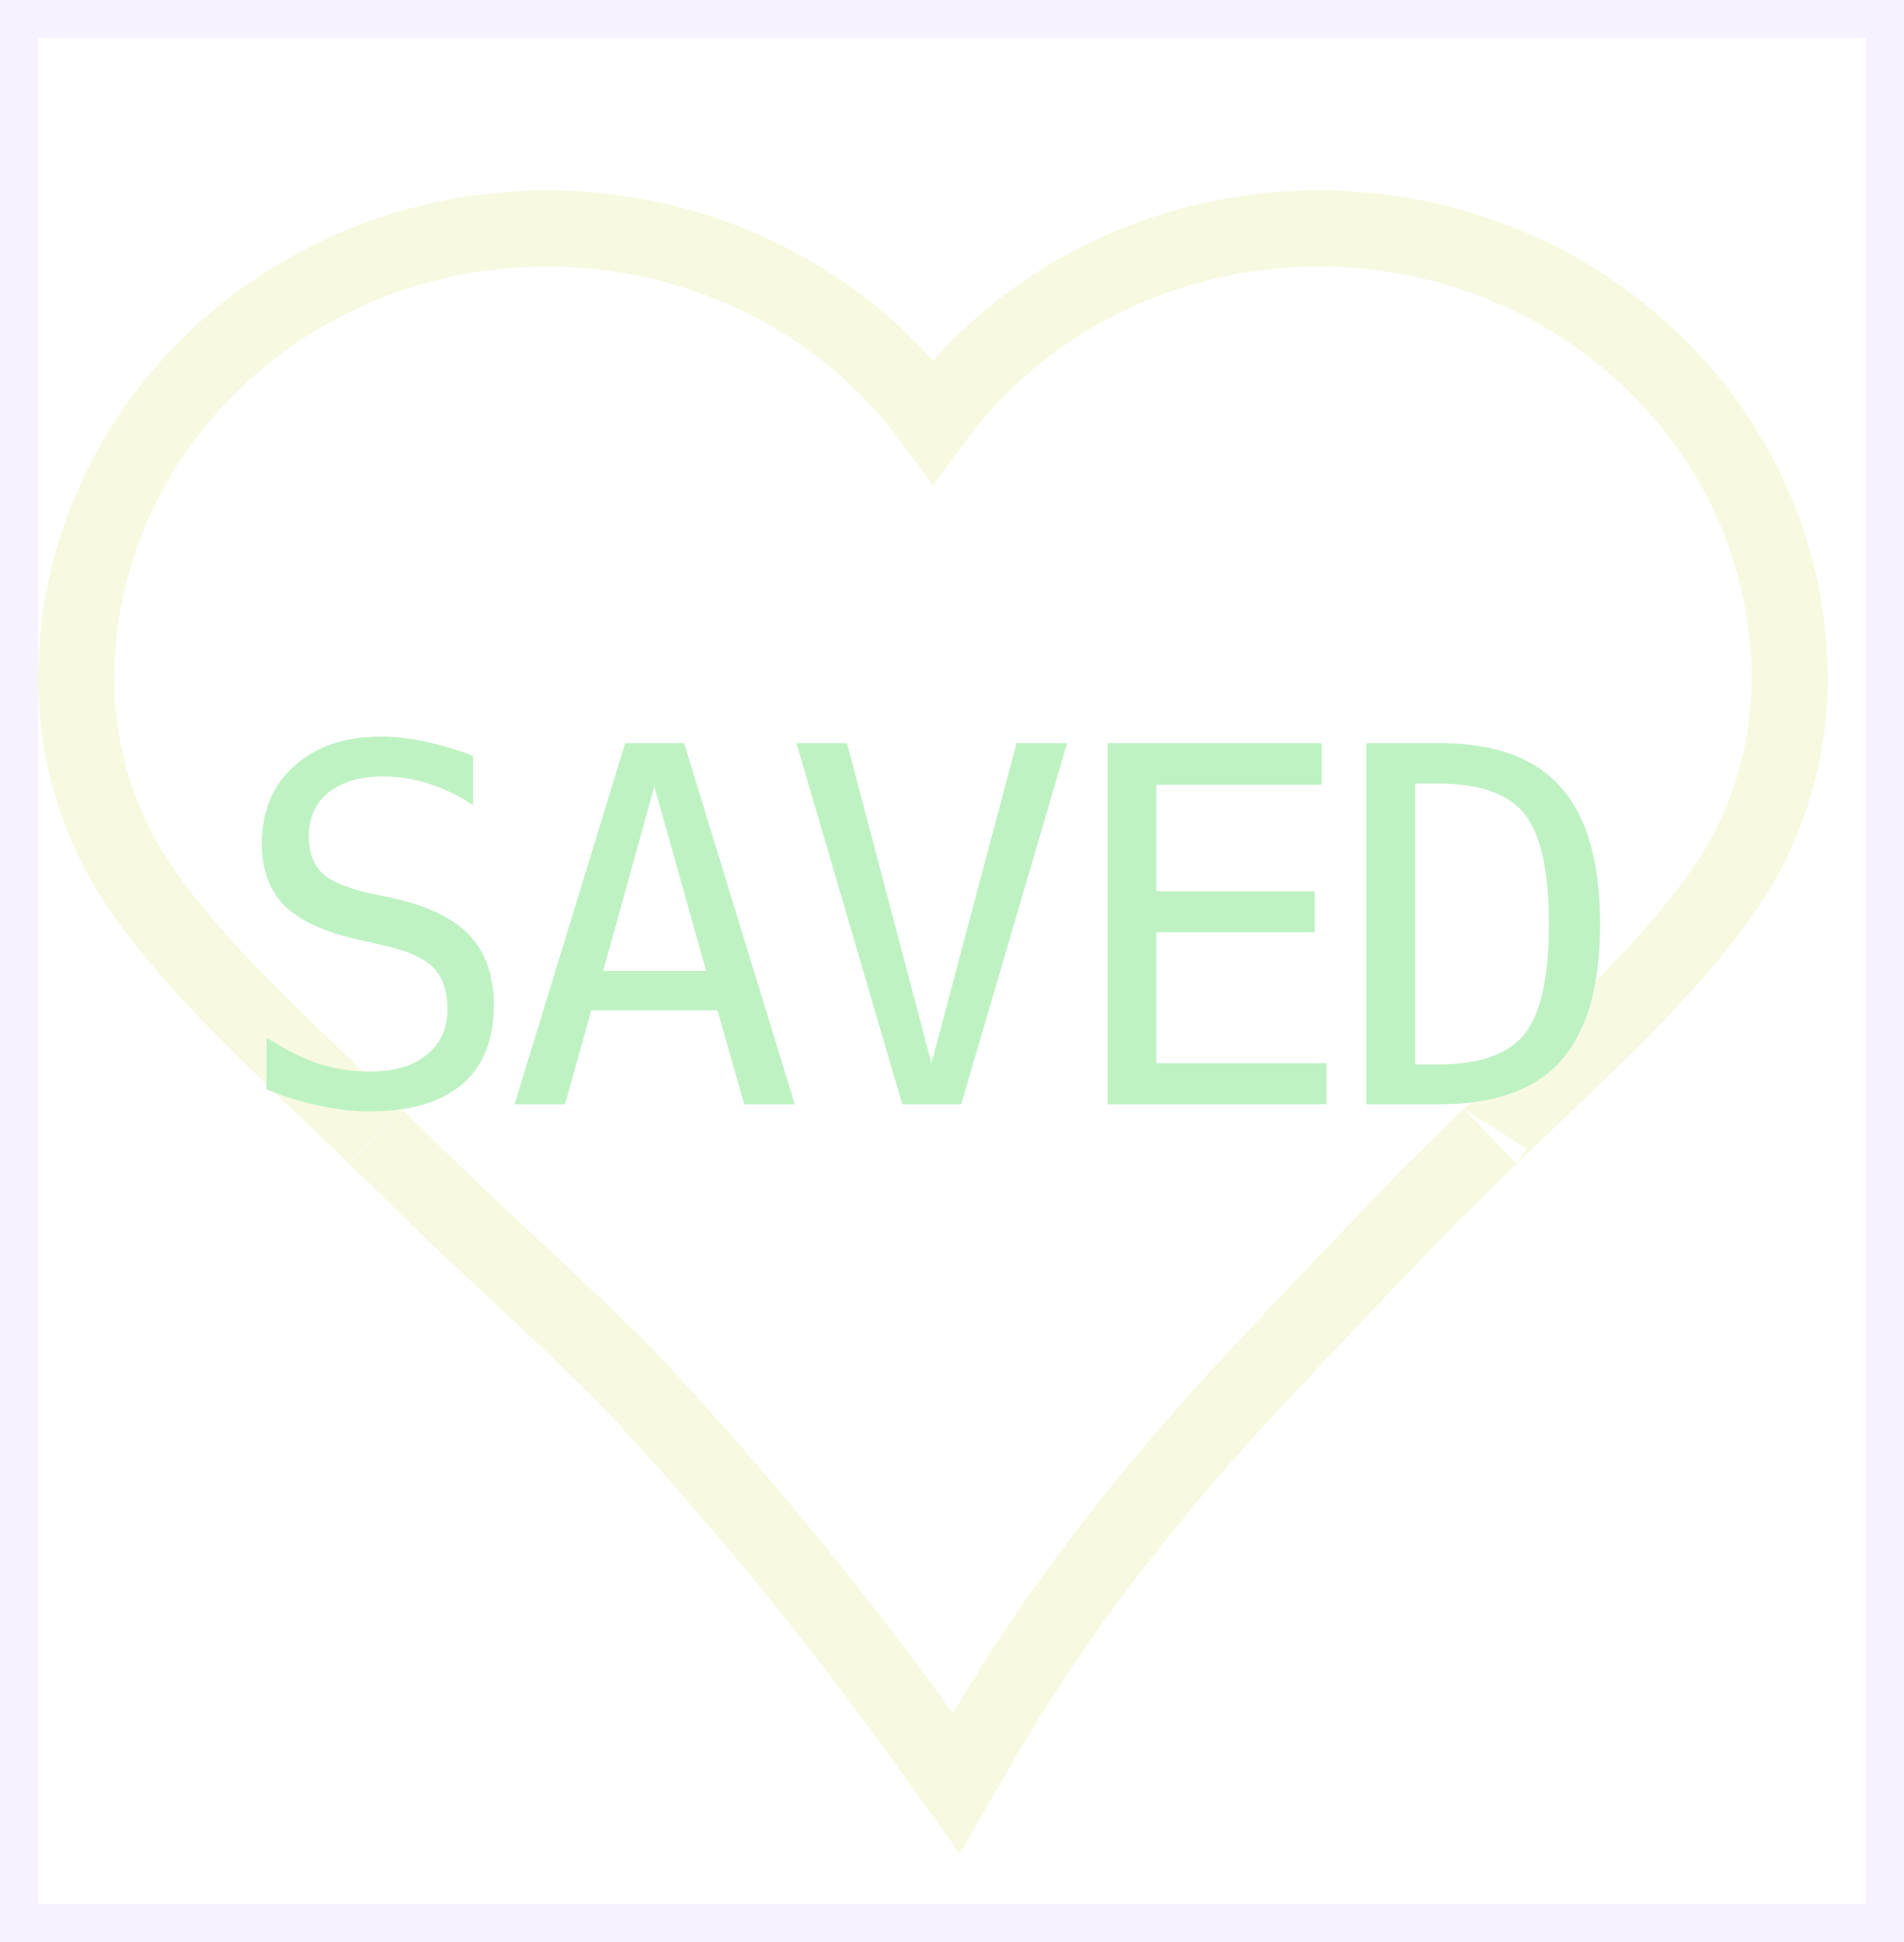
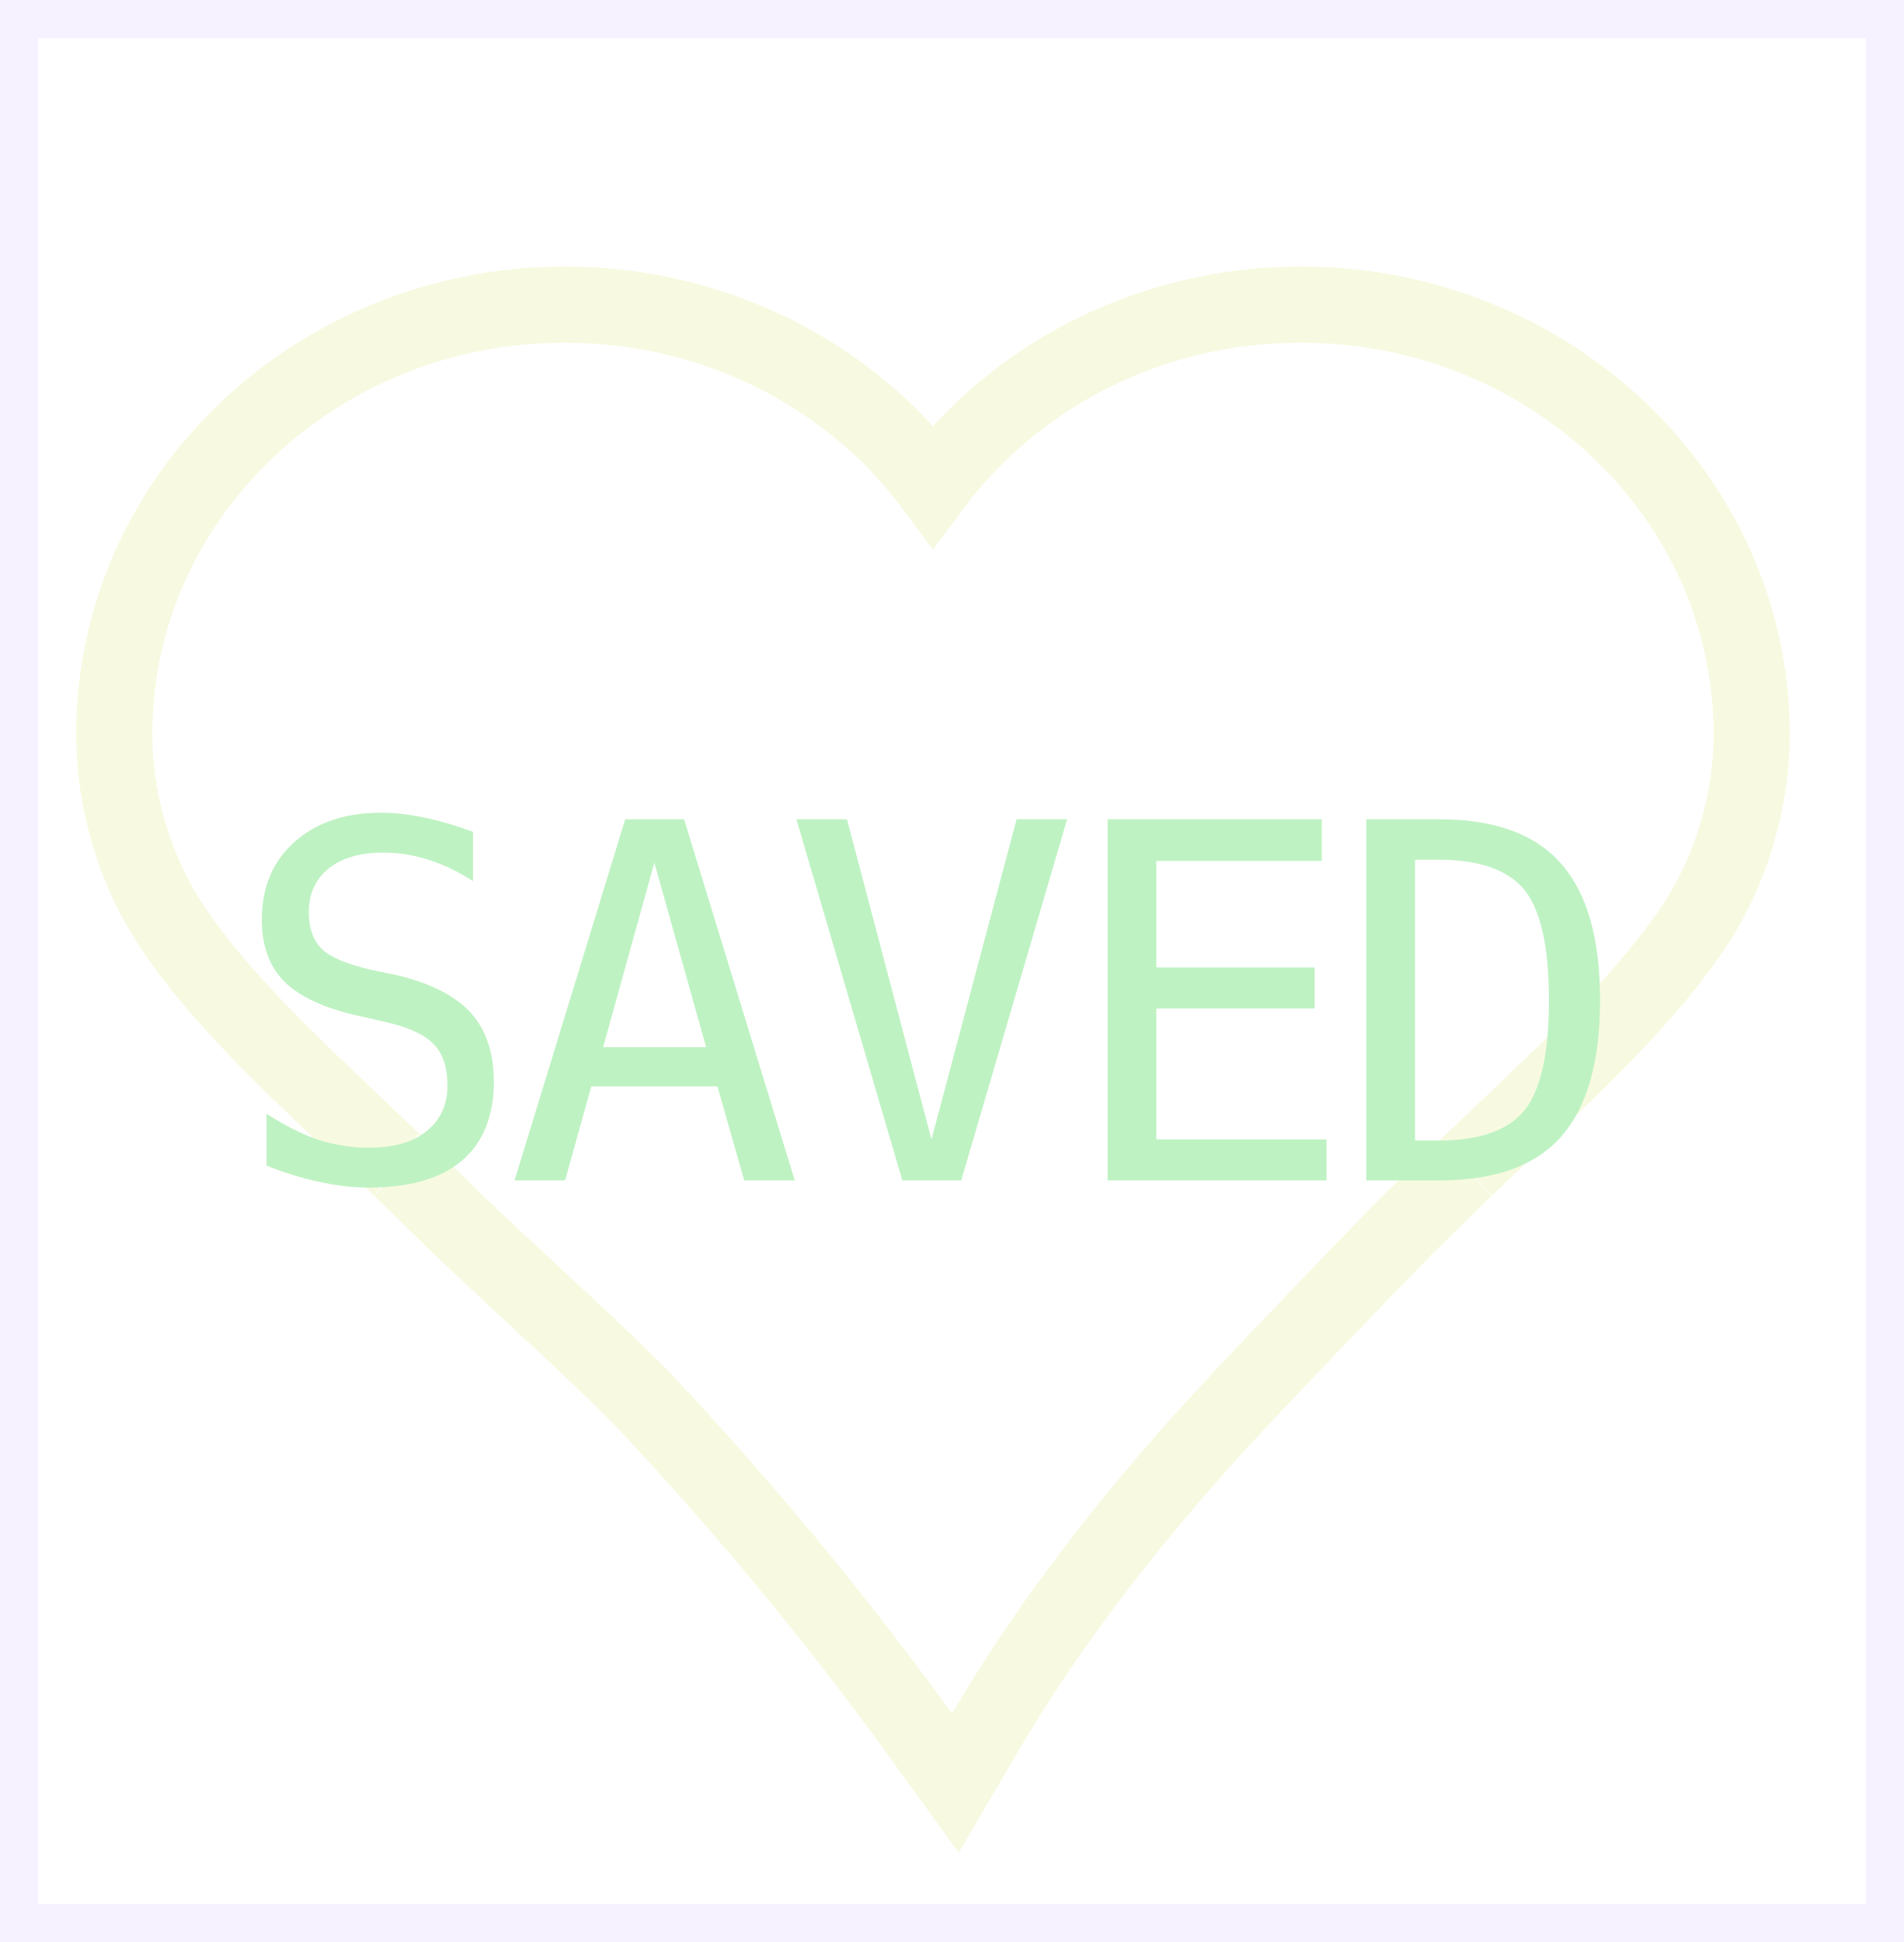
<svg xmlns="http://www.w3.org/2000/svg" width="50px" height="51px" viewBox="0 0 50 51" version="1.1">
  <defs />
  <g id="Page-1" stroke="none" stroke-width="1" fill="none" fill-rule="evenodd">
-     <g id="iPhone-8" transform="translate(-161, -459)">
-       <g id="Group-16" transform="translate(161, 459)">
+     <g id="iPhone-8" transform="translate(-144, -578)">
+       <g id="Group-16" transform="translate(144, 578)">
        <g id="Group-17">
          <rect id="Rectangle-5-Copy-12" stroke="#F7F2FF" fill-opacity="0.015" fill="#D8D8D8" x="0.5" y="0.5" width="49" height="50" />
-           <g id="Group-15" transform="translate(3, 7)">
+           <g id="Group-15" transform="translate(4, 9)">
            <g id="Group-8-Copy">
-               <path d="M34.521,24.425 C32.903,26.097 31.393,27.683 29.992,29.183 C27.028,32.353 24.661,35.461 22.889,38.503 L22.113,39.836 L21.213,38.583 C18.879,35.335 16.301,32.202 13.5,29.205 C13.206,28.908 12.891,28.598 12.55,28.269 C12.202,27.933 11.832,27.58 11.404,27.177 C11.039,26.834 9.767,25.646 9.53,25.423 C8.815,24.752 8.287,24.246 7.82,23.779 C7.525,23.485 7.214,23.181 6.867,22.846 C6.937,22.913 4.427,20.514 3.763,19.854 C2.627,18.723 1.779,17.787 1.094,16.876 C0.912,16.634 0.743,16.395 0.587,16.158 C-0.486,14.535 -1,12.61 -1,10.857 C-1,4.298 4.547,-1 11.368,-1 C15.471,-1 19.219,0.933 21.5,4.055 C23.781,0.933 27.529,-1 31.632,-1 C38.453,-1 44,4.298 44,10.857 C44,12.61 43.486,14.535 42.413,16.158 C42.257,16.395 42.088,16.634 41.906,16.876 C41.221,17.787 40.373,18.723 39.237,19.854 C38.573,20.514 36.063,22.913 36.133,22.846 C35.786,23.181 35.475,23.485 35.18,23.779 C34.977,23.982 34.759,24.196 34.521,24.425 Z" id="Combined-Shape-Copy-2" stroke-opacity="0.337" stroke="#E7F2A8" stroke-width="2" />
-               <path d="M19.2,9.354 C22.8,11.538 24,16.935 24,14.282 C24,12.651 23.418,10.415 22.359,7.87 C21.6,6.048 19.2,4.372 19.2,4.372 C19.697,4.372 16.8,3 15.6,3 C13.745,3 12,4.166 12,6.048 C12,8.701 15.6,7.17 19.2,9.354 Z" id="Oval-3" />
+               <path d="M32.946,23.179 C31.404,24.763 29.965,26.265 28.629,27.685 C25.805,30.686 23.551,33.627 21.863,36.506 L21.088,37.828 L20.19,36.586 C17.966,33.511 15.51,30.544 12.841,27.707 C12.561,27.426 12.261,27.133 11.936,26.821 C11.605,26.503 11.252,26.169 10.844,25.787 C10.496,25.463 9.283,24.337 9.057,24.126 C8.376,23.49 7.872,23.01 7.425,22.567 C7.144,22.289 6.848,22 6.518,21.683 C6.585,21.747 4.191,19.474 3.557,18.848 C2.472,17.775 1.663,16.888 1.008,16.022 C0.834,15.792 0.672,15.565 0.522,15.34 C-0.507,13.792 -1,11.957 -1,10.286 C-1,4.041 4.312,-1 10.839,-1 C14.743,-1 18.313,0.818 20.5,3.759 C22.687,0.818 26.257,-1 30.161,-1 C36.688,-1 42,4.041 42,10.286 C42,11.957 41.507,13.792 40.478,15.34 C40.328,15.565 40.166,15.792 39.992,16.022 C39.337,16.888 38.528,17.775 37.443,18.848 C36.809,19.474 34.415,21.747 34.482,21.683 C34.152,22 33.856,22.289 33.575,22.567 C33.381,22.759 33.173,22.962 32.946,23.179 Z" id="Combined-Shape-Copy-2" stroke-opacity="0.337" stroke="#E7F2A8" stroke-width="2" />
+               <path d="M18.2,7.354 C21.8,9.538 23,14.935 23,12.282 C23,10.651 22.418,8.415 21.359,5.87 C20.6,4.048 18.2,2.372 18.2,2.372 C18.697,2.372 15.8,1 14.6,1 C12.745,1 11,2.166 11,4.048 C11,6.701 14.6,5.17 18.2,7.354 Z" id="Oval-3" />
            </g>
            <text id="SAVED" font-family="AndaleMono, Andale Mono" font-size="13" font-weight="normal" letter-spacing="-0.55" fill="#BFF2C3">
-               <tspan x="3" y="22">SAVE</tspan>
-               <tspan x="32.005" y="22">D</tspan>
+               <tspan x="2" y="22">SAVE</tspan>
+               <tspan x="31.005" y="22">D</tspan>
            </text>
          </g>
        </g>
      </g>
    </g>
  </g>
</svg>
